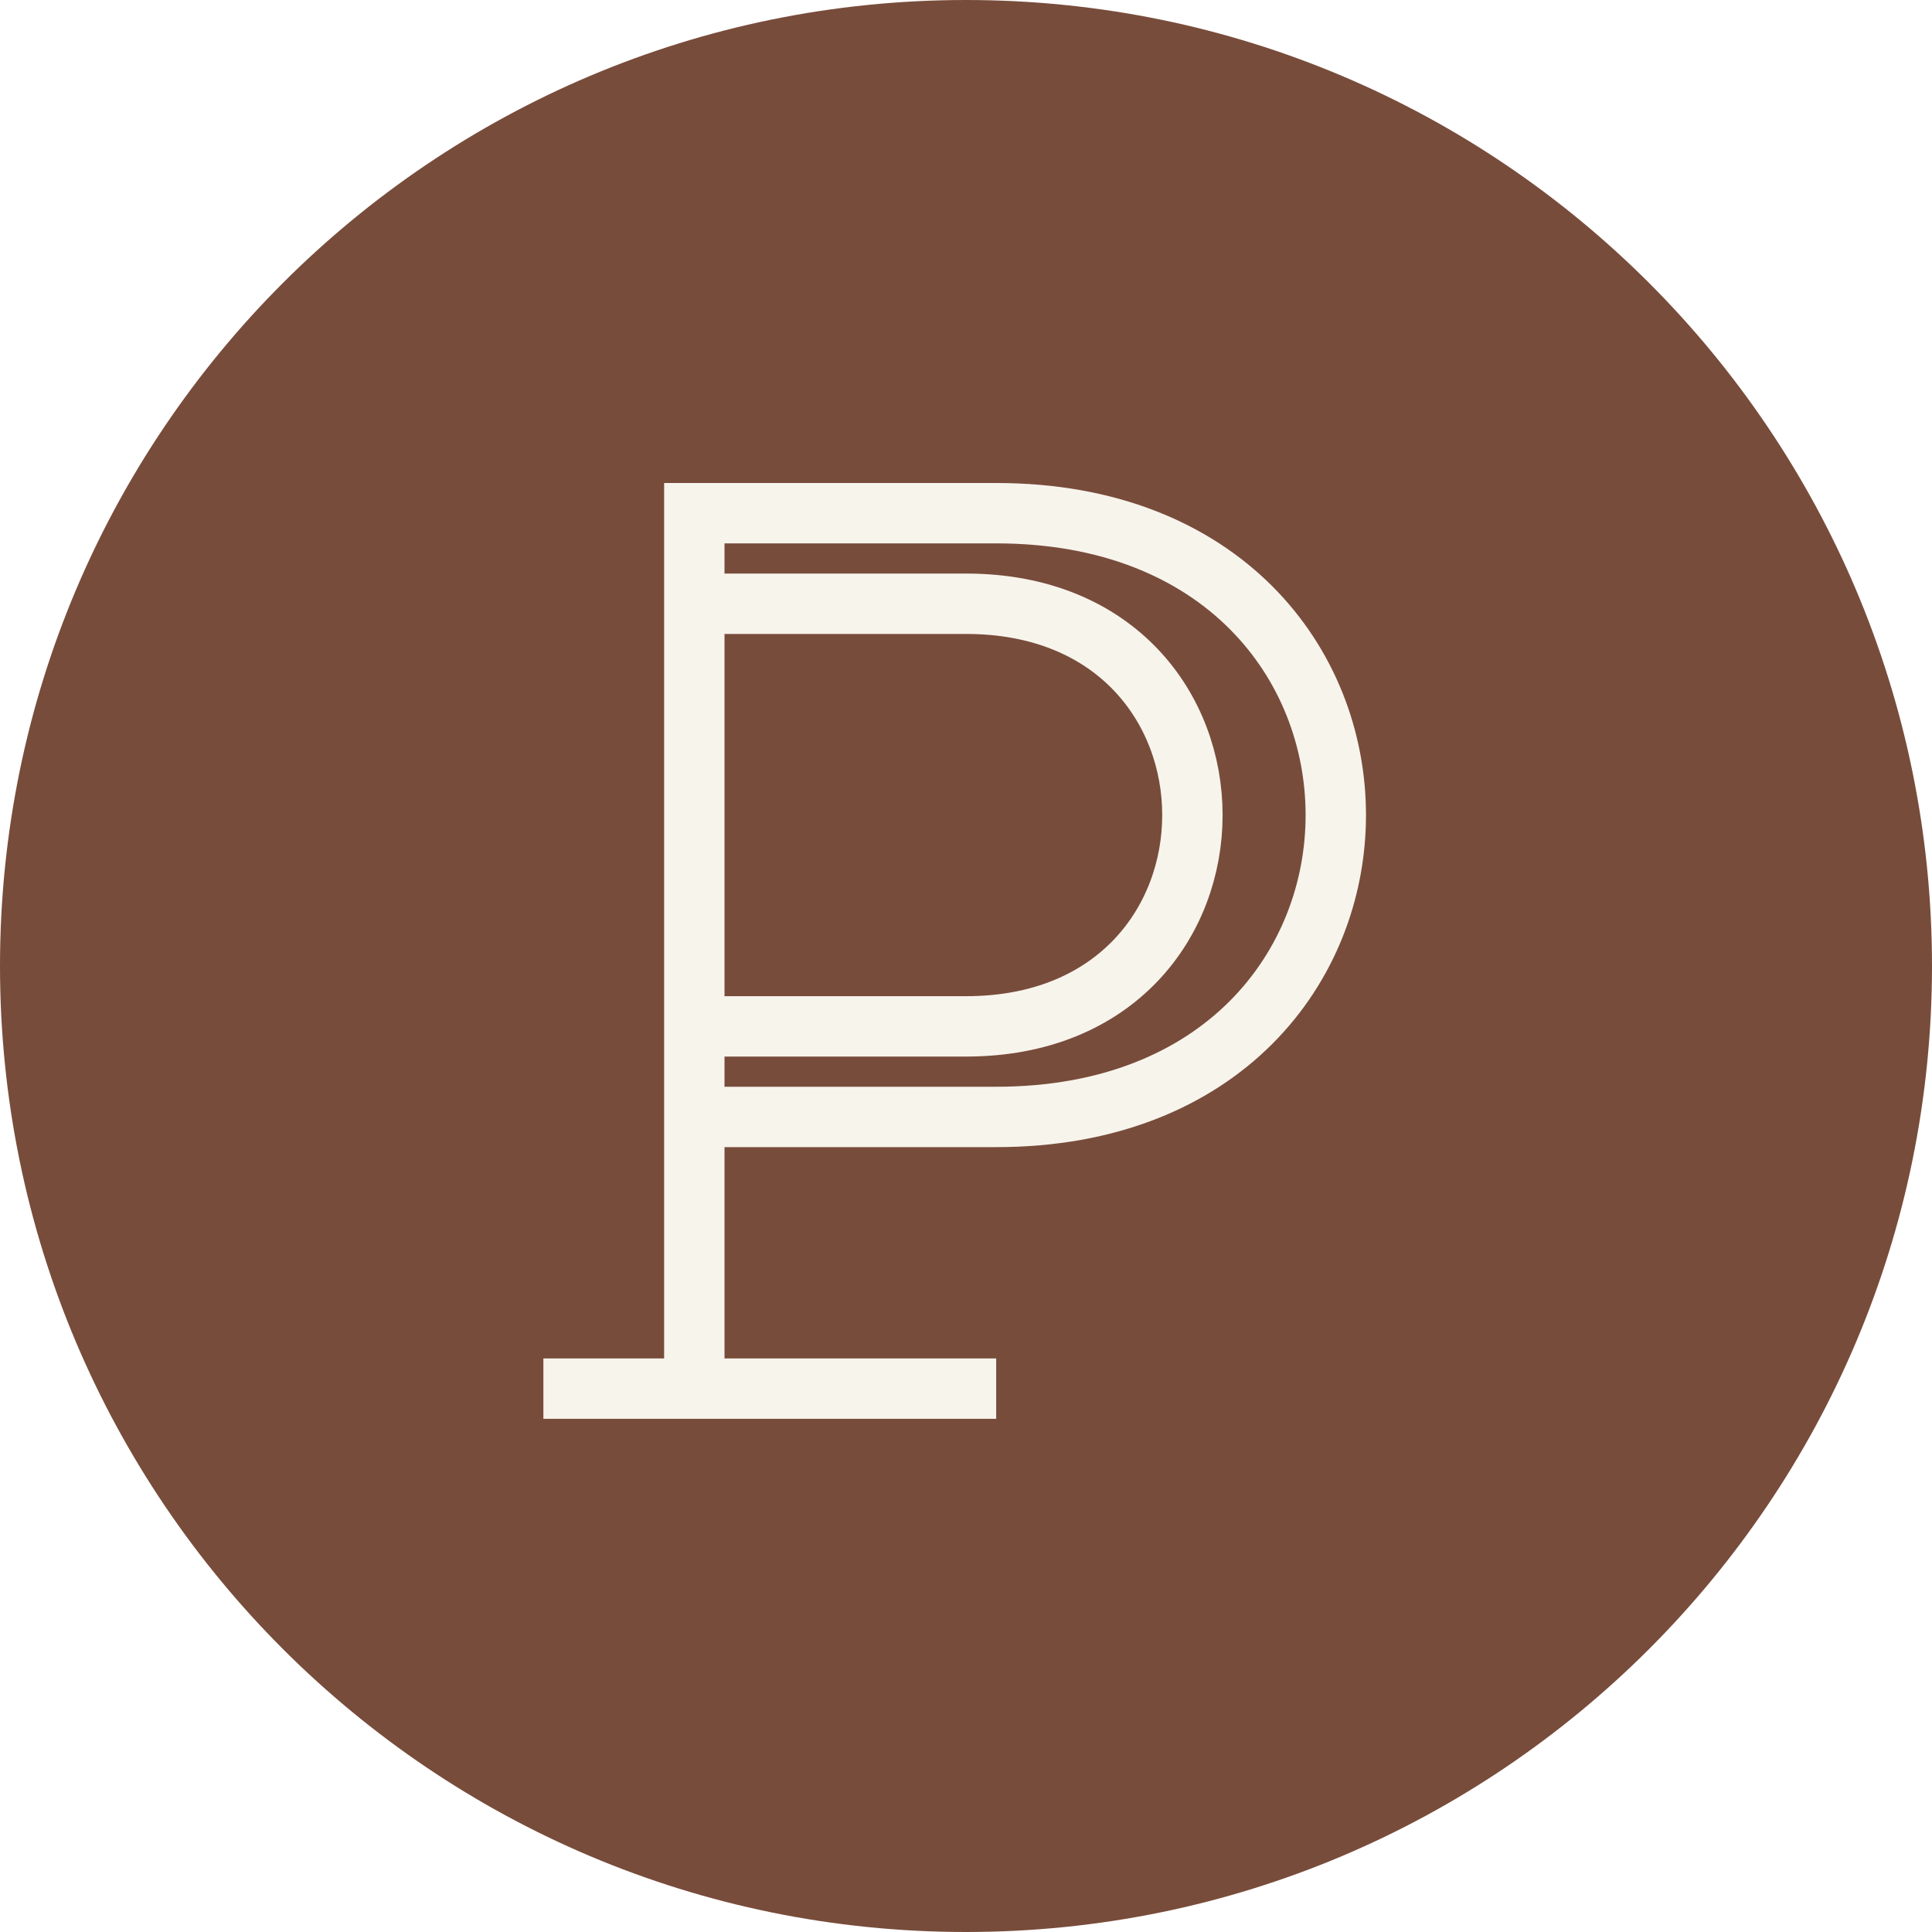
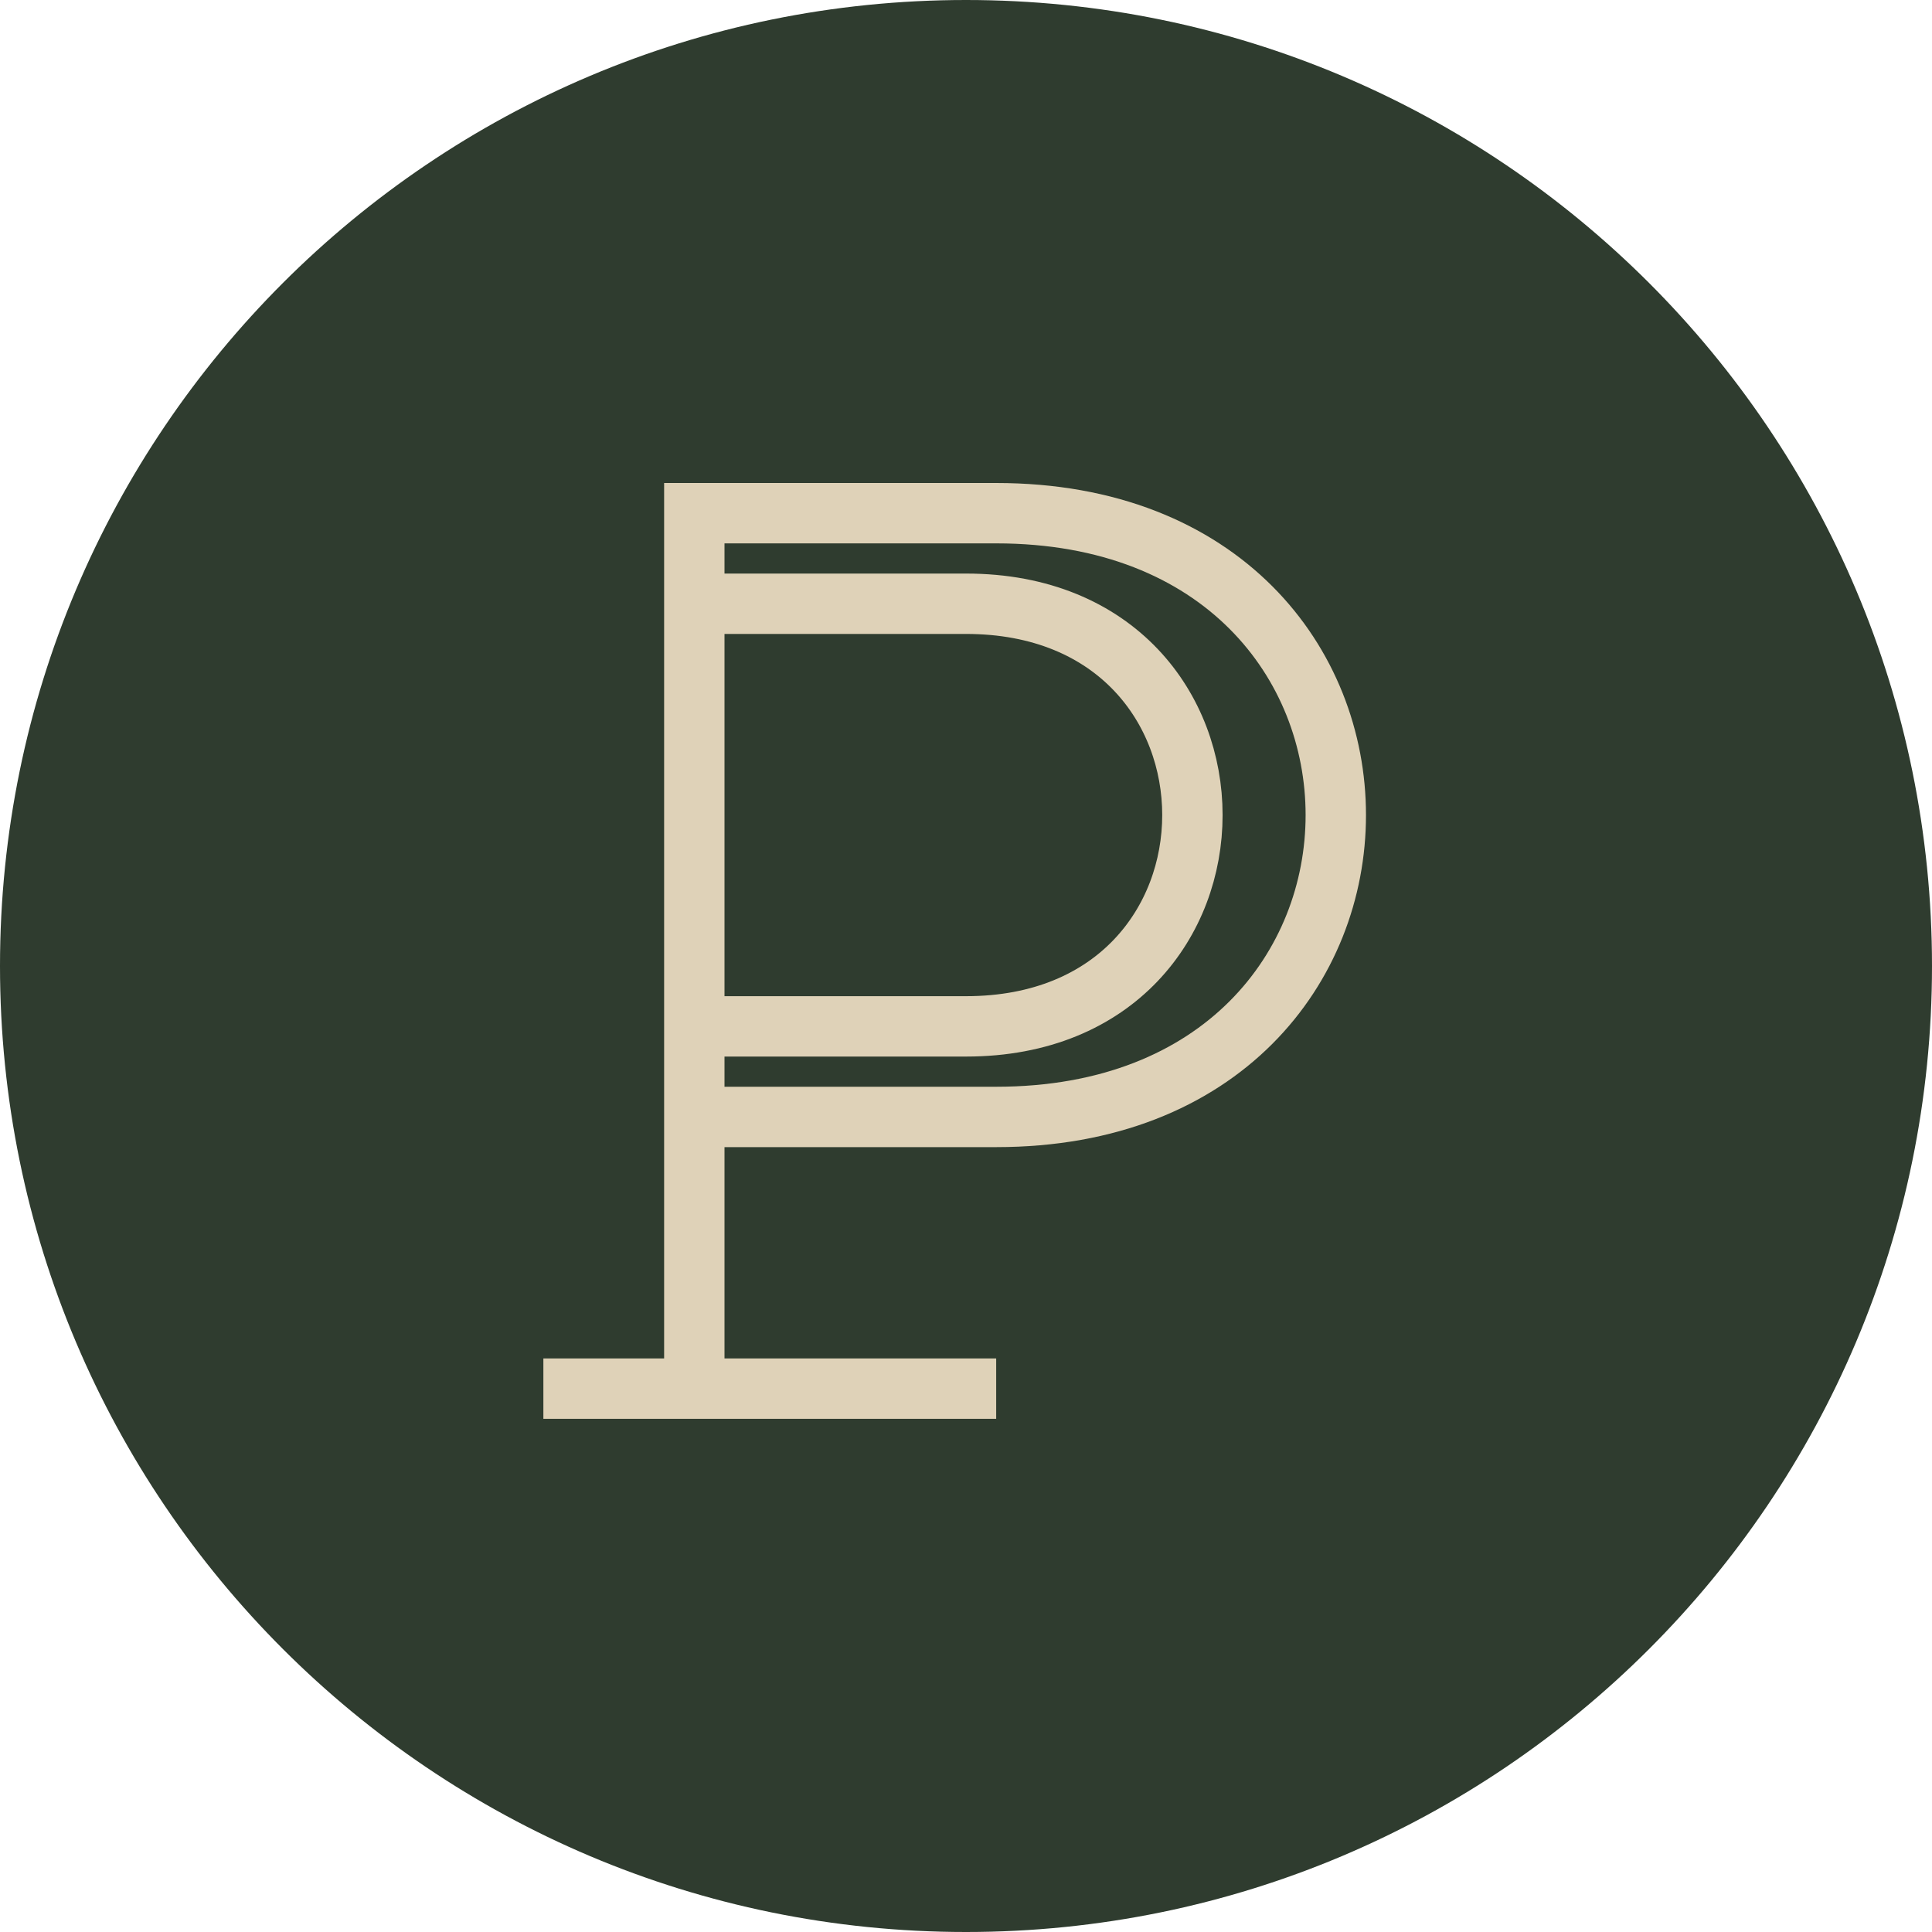
<svg xmlns="http://www.w3.org/2000/svg" viewBox="0 0 64 64">
-   <rect width="64" height="64" rx="32" fill="#784c3b" />
-   <path d="M23 46V17h10c15 0 15 20 0 20H23m0-17h9c10 0 10 14 0 14h-9" fill="none" stroke="#f7f4ec" stroke-width="2" />
-   <path d="M18 46h15" stroke="#f7f4ec" stroke-width="2" />
+   <rect width="64" height="64" rx="32" fill="#2f3c2f" />
+   <path d="M23 46V17h10c15 0 15 20 0 20H23m0-17h9c10 0 10 14 0 14h-9" fill="none" stroke="#dfd2b8" stroke-width="2" />
+   <path d="M18 46h15" stroke="#dfd2b8" stroke-width="2" />
</svg>
